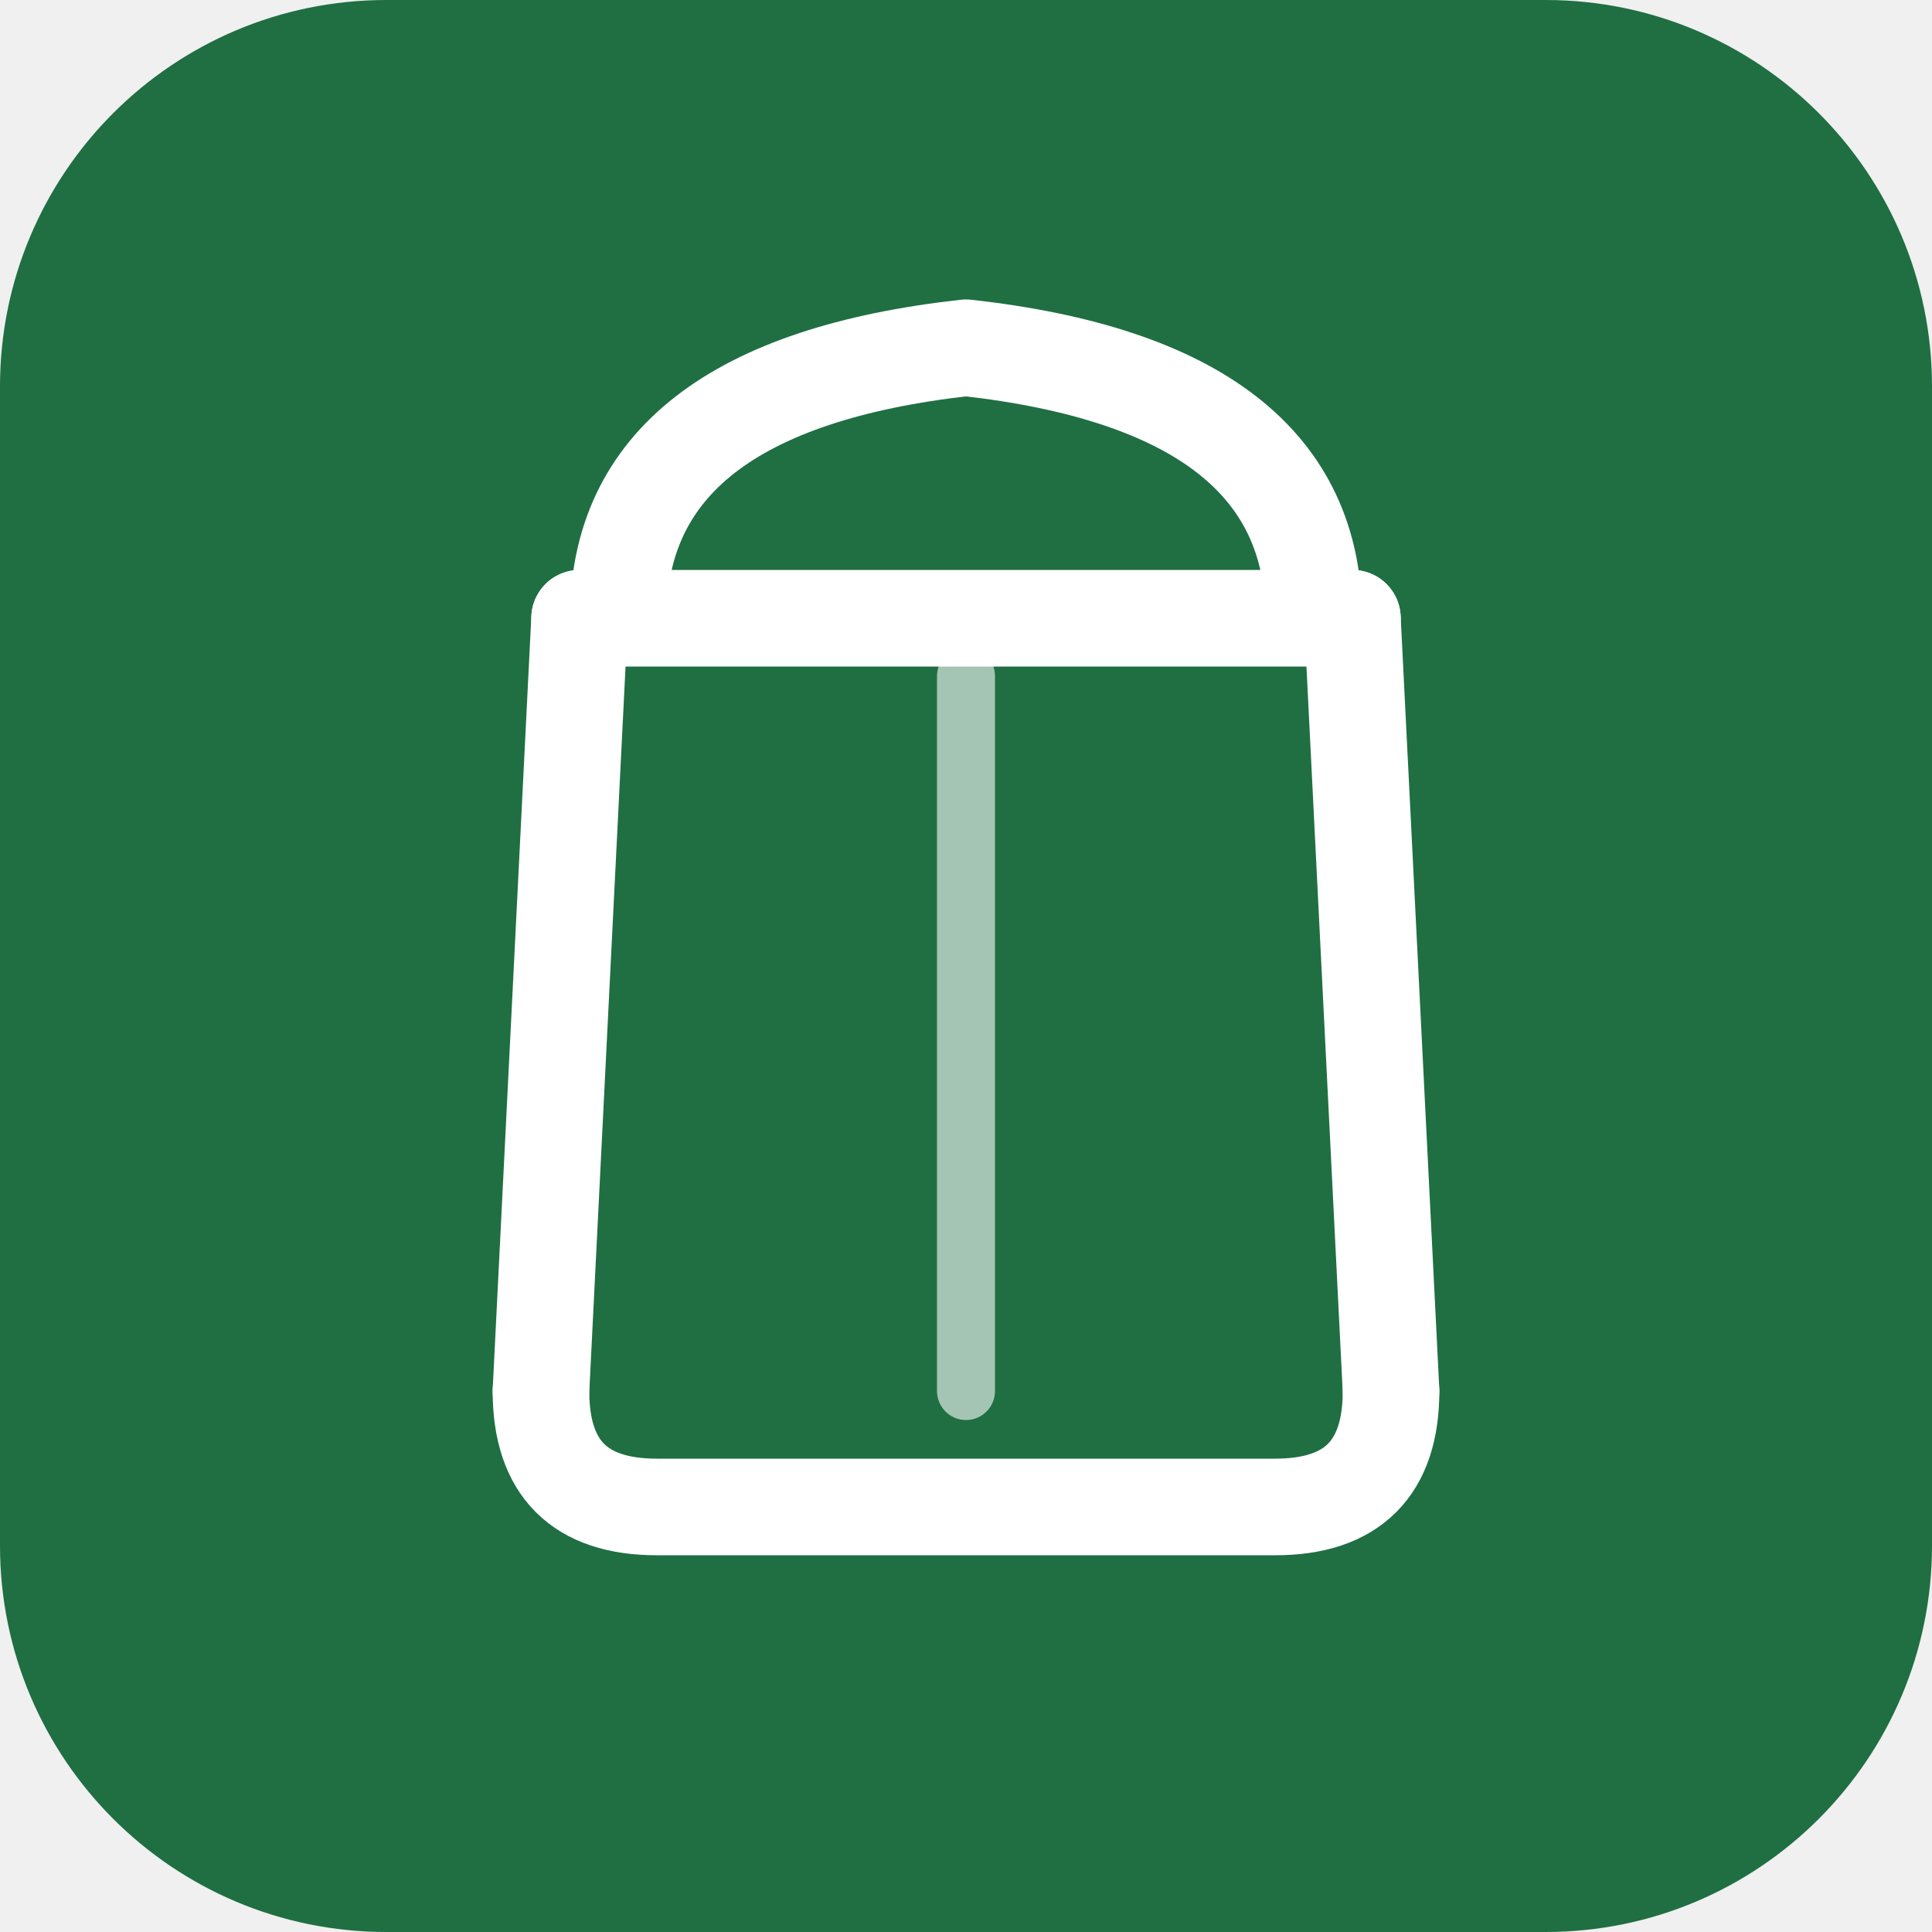
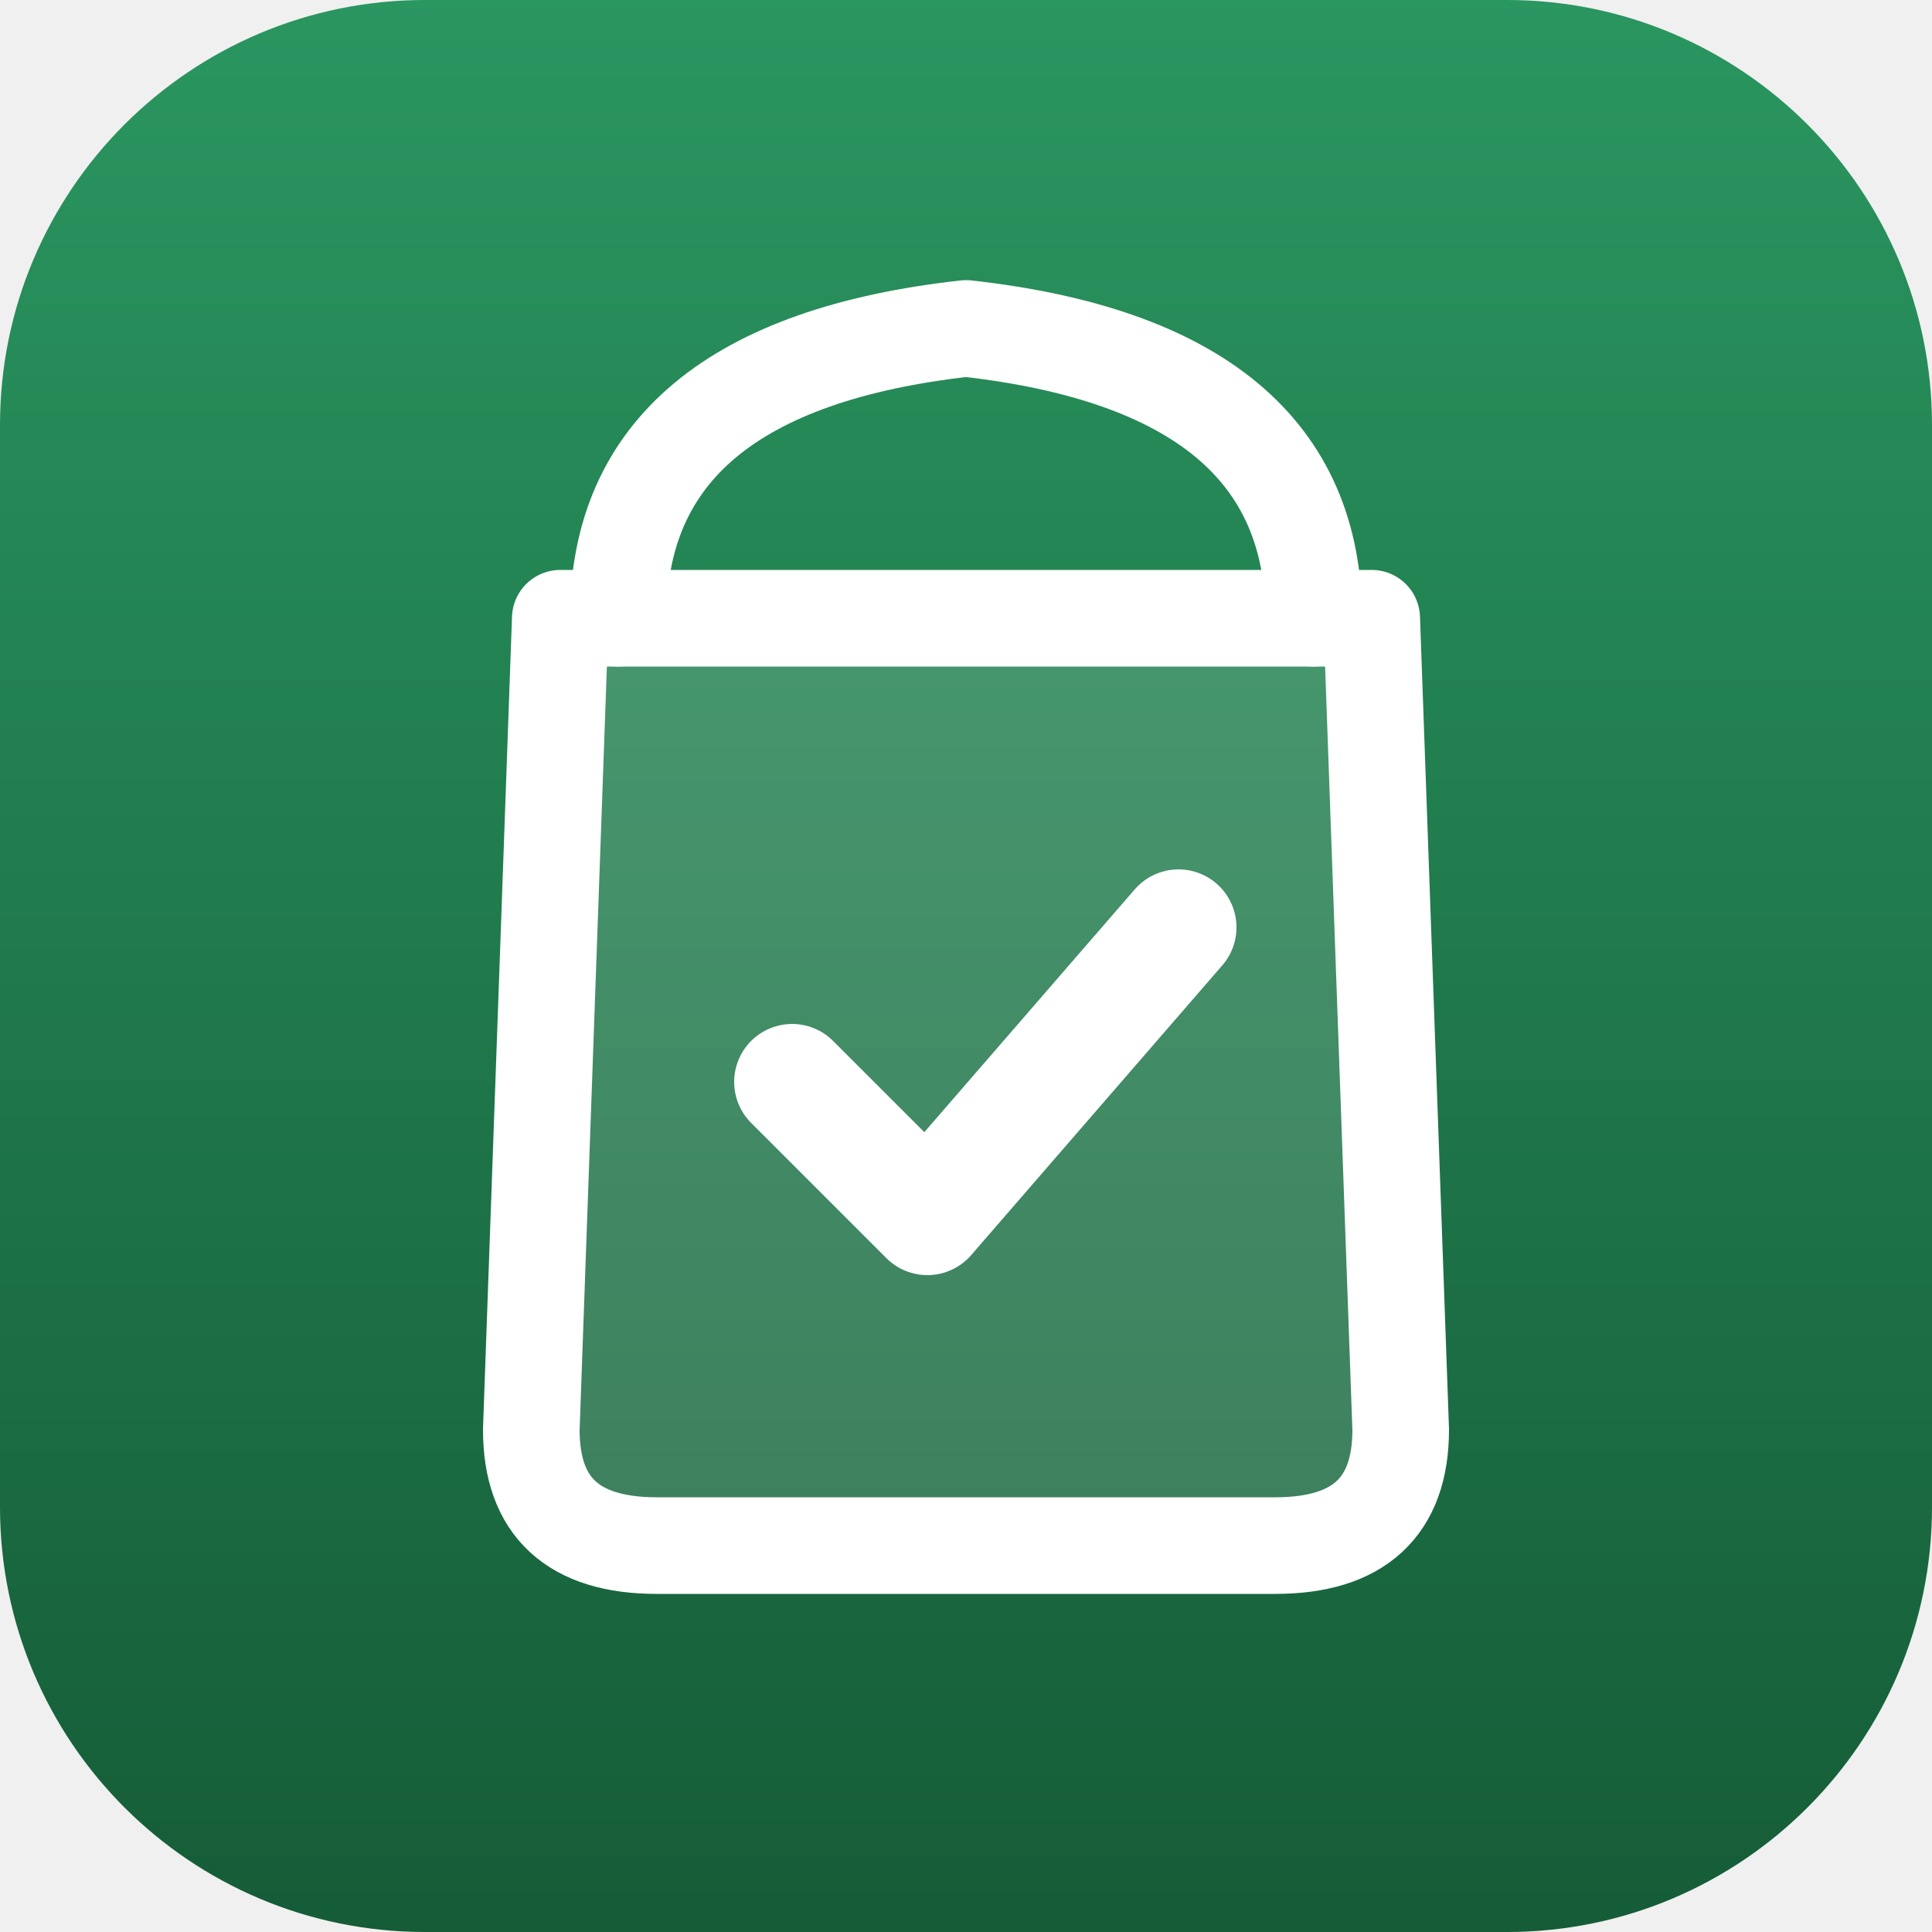
<svg xmlns="http://www.w3.org/2000/svg" viewBox="0 0 100 100">
-   <rect width="100" height="100" rx="20" fill="#1f6f43" />
-   <path d="M32 32 Q32 20 50 18 Q68 20 68 32" fill="none" stroke="white" stroke-width="5" stroke-linecap="round" stroke-linejoin="round" />
-   <path d="M30 32 L28 72" stroke="white" stroke-width="5" stroke-linecap="round" />
-   <path d="M28 72 Q28 78 34 78 L66 78 Q72 78 72 72" fill="none" stroke="white" stroke-width="5" stroke-linecap="round" stroke-linejoin="round" />
-   <path d="M72 72 L70 32" stroke="white" stroke-width="5" stroke-linecap="round" />
-   <line x1="30" y1="32" x2="70" y2="32" stroke="white" stroke-width="5" stroke-linecap="round" />
-   <line x1="50" y1="35" x2="50" y2="72" stroke="white" stroke-width="3" stroke-linecap="round" opacity="0.6" />
+   <defs>
+     <linearGradient id="bg" x1="0" y1="0" x2="0" y2="1">
+       <stop offset="0%" stop-color="#2a9660" />
+       <stop offset="100%" stop-color="#155c37" />
+     </linearGradient>
+   </defs>
+   <rect width="100" height="100" rx="22" fill="url(#bg)" />
+   <path d="M32 32 Q32 19 50 17 Q68 19 68 32" fill="none" stroke="white" stroke-width="5" stroke-linecap="round" stroke-linejoin="round" />
+   <path d="M29 32 L27.5 74 Q27.5 80 34 80 L66 80 Q72.5 80 72.5 74 L71 32 Z" fill="white" fill-opacity="0.16" stroke="white" stroke-width="5" stroke-linejoin="round" />
+   <path d="M41 56 L48 63 L61 48" fill="none" stroke="white" stroke-width="6" stroke-linecap="round" stroke-linejoin="round" />
</svg>
